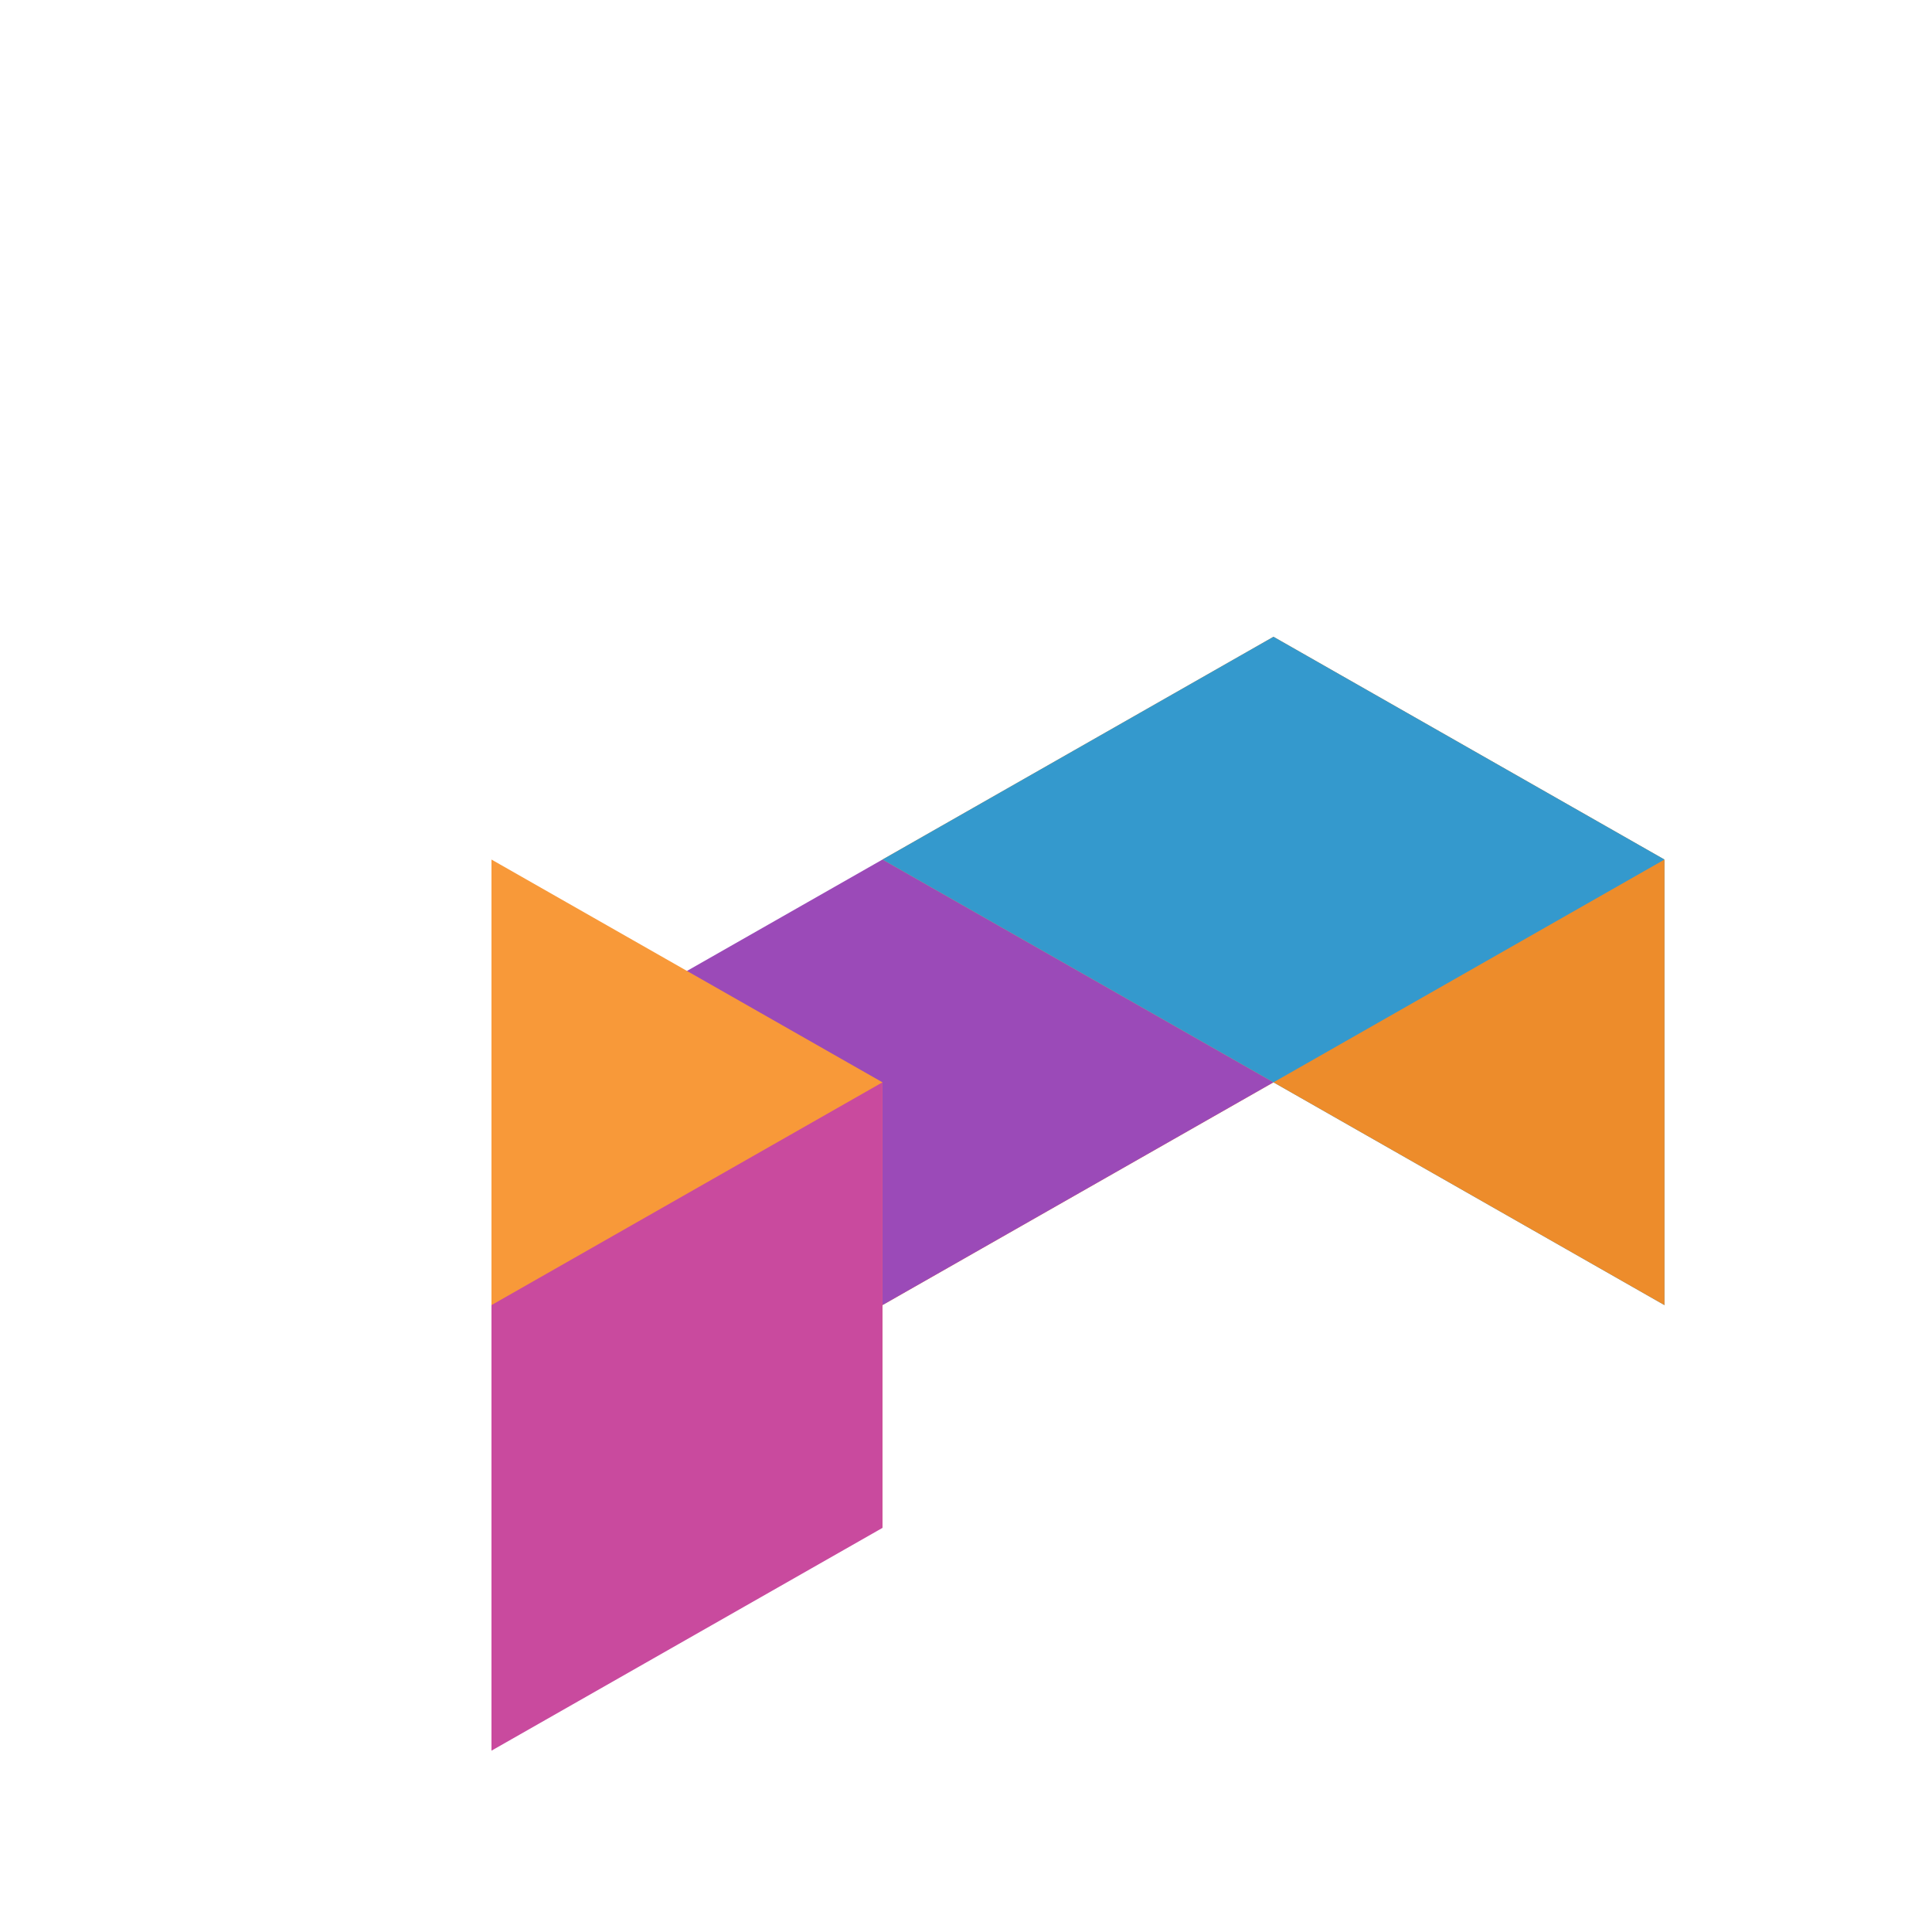
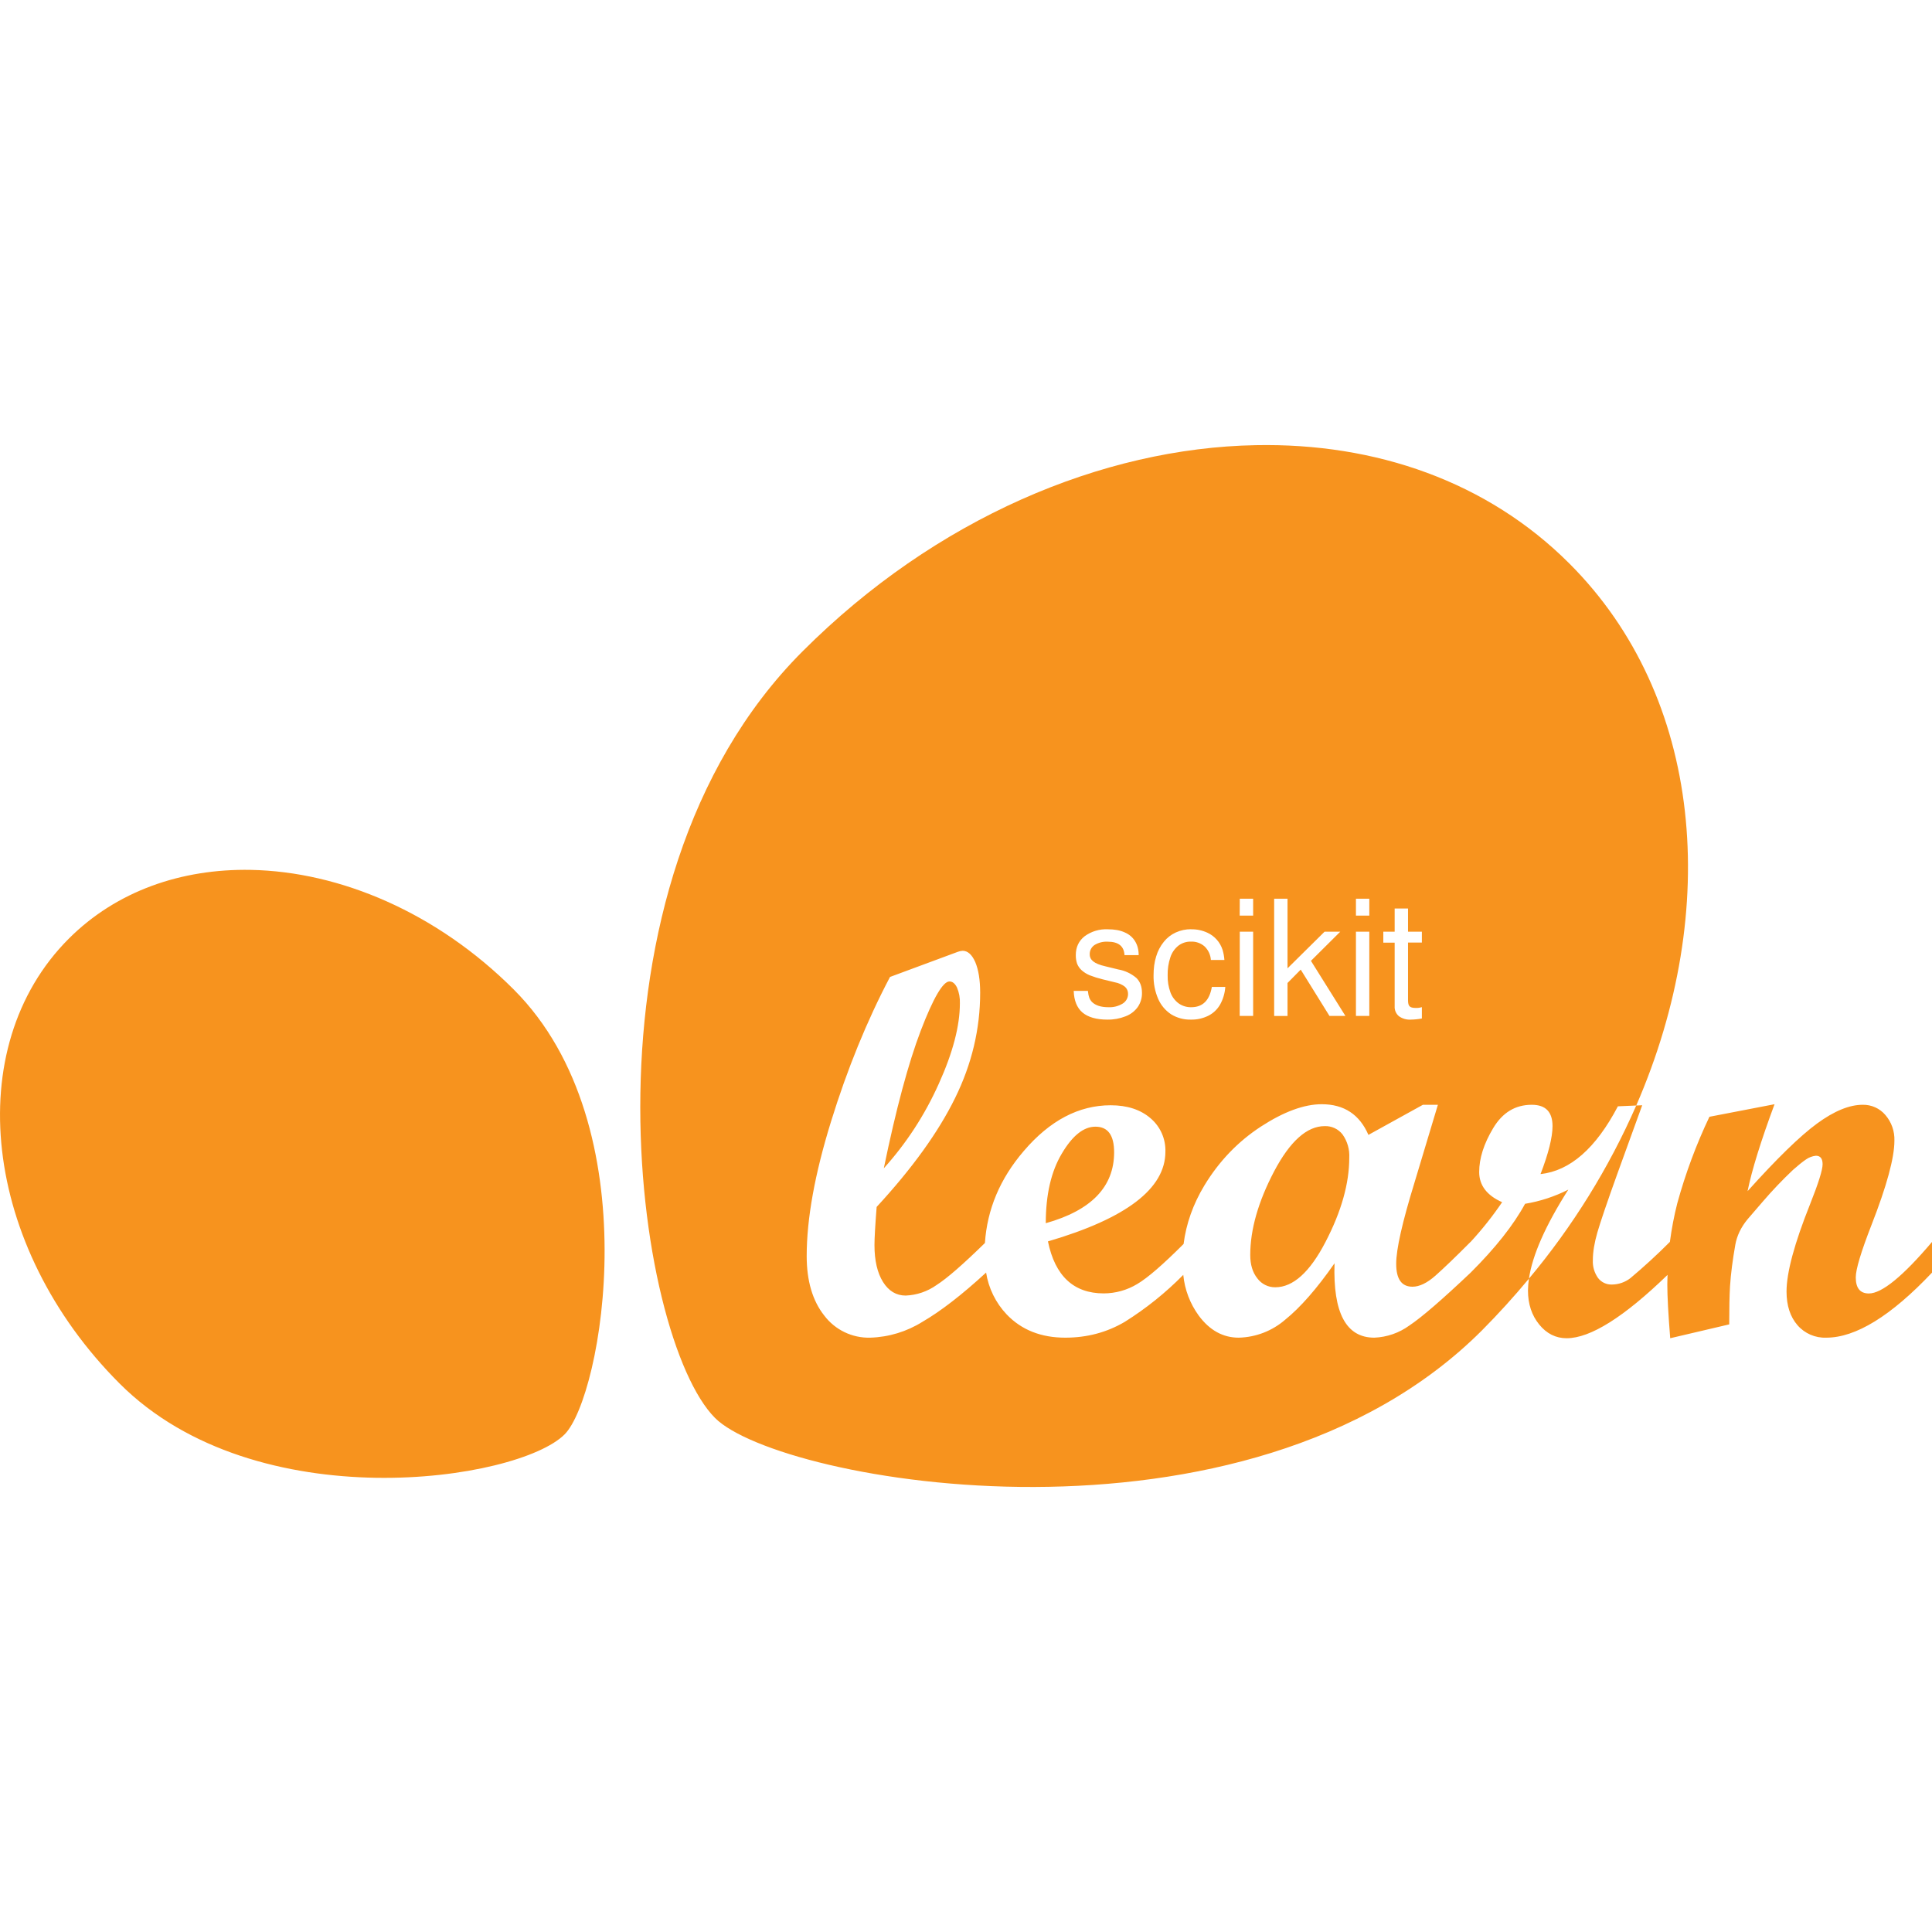
- <svg xmlns="http://www.w3.org/2000/svg" viewBox="0 0 128 128">
-   <path fill="#FF9C34" d="M84.371 42.187l-25.905 14.76v29.52l25.905-14.76z" />
-   <path fill="#3499CD" d="M84.371 71.707l25.905 14.76V57.02l-25.905-14.76z" />
-   <path fill="#9B4AB8" d="M58.466 86.467l25.905-14.76-25.905-14.76-25.905 14.76z" />
-   <path fill="#F89939" d="M32.561 56.947v29.52l25.905 14.76v-29.52z" />
-   <path fill="#ED8C2B" d="M110.276 86.467V56.947l-25.905-14.76v29.52z" />
-   <path fill="#3499CD" d="M84.371 42.187l25.905 14.76-25.905 14.76-25.905-14.76z" />
-   <path fill="#C94A9E" d="M58.466 71.707l-25.905 14.76v29.52l25.905-14.76z" />
+ <svg xmlns="http://www.w3.org/2000/svg" fill="#F7931E" role="img" viewBox="0 0 24 24">
+   <path d="M15.601 5.53c-1.91.035-3.981.91-5.63 2.56-2.93 2.93-2.083 8.53-1.088 9.525.805.804 6.595 1.843 9.526-1.088a9.74 9.74 0 0 0 .584-.643c.043-.292.205-.66.489-1.106a1.848 1.848 0 0 1-.537.176c-.144.265-.37.55-.676.855-.354.335-.607.554-.76.656a.795.795 0 0 1-.437.152c-.35 0-.514-.308-.494-.924-.22.316-.425.549-.612.7a.914.914 0 0 1-.578.224c-.194 0-.36-.09-.496-.273a1.03 1.03 0 0 1-.193-.507 4.016 4.016 0 0 1-.726.583c-.224.132-.47.197-.74.197-.3 0-.543-.096-.727-.288a.978.978 0 0 1-.257-.524v.004c-.3.276-.564.48-.79.611a1.295 1.295 0 0 1-.649.197.693.693 0 0 1-.571-.275c-.145-.183-.218-.43-.218-.739 0-.464.101-1.02.302-1.67.201-.65.445-1.25.733-1.797l.842-.312a.21.21 0 0 1 .06-.013c.063 0 .116.047.157.14.04.095.061.221.061.38 0 .451-.104.888-.312 1.31-.207.422-.532.873-.974 1.352-.018.23-.027.388-.027.474 0 .193.036.345.106.458.071.113.165.169.282.169a.71.71 0 0 0 .382-.13c.132-.084.333-.26.602-.523.028-.418.187-.798.482-1.142.324-.38.685-.569 1.08-.569.206 0 .37.054.494.16a.524.524 0 0 1 .186.417c0 .458-.486.829-1.459 1.114.088.43.32.646.693.646a.807.807 0 0 0 .417-.117c.129-.076.321-.243.575-.497.032-.252.118-.495.259-.728.182-.3.416-.544.701-.73.285-.185.537-.278.756-.278.276 0 .47.127.58.381l.677-.374h.186l-.292.971c-.15.488-.226.823-.226 1.004 0 .19.067.285.202.285.086 0 .181-.045.285-.137.104-.092.25-.232.437-.42v.001c.143-.155.274-.32.392-.494-.19-.084-.285-.21-.285-.375 0-.17.058-.352.174-.545.116-.194.275-.29.479-.29.172 0 .258.088.258.265 0 .139-.05.338-.149.596.367-.04.687-.32.961-.842l.228-.01c1.059-2.438.828-5.075-.83-6.732-1.019-1.02-2.408-1.5-3.895-1.471zm4.725 8.203a8.938 8.938 0 0 1-1.333 2.151 1.09 1.09 0 0 0-.012.147c0 .168.047.309.14.423.092.113.206.17.34.17.296 0 .714-.264 1.254-.787-.001.04-.003.08-.003.121 0 .146.012.368.036.666l.733-.172c0-.2.003-.357.01-.474.01-.157.033-.33.066-.517.02-.11.07-.216.152-.315l.186-.216a5.276 5.276 0 0 1 .378-.397c.062-.055.116-.099.162-.13a.26.26 0 0 1 .123-.046c.055 0 .083.035.083.106 0 .07-.052.236-.156.497-.194.486-.292.848-.292 1.084 0 .175.046.314.136.418a.45.45 0 0 0 .358.155c.365 0 .803-.269 1.313-.808v-.381c-.361.426-.623.64-.784.64-.109 0-.163-.067-.163-.2 0-.1.065-.316.195-.65.19-.486.285-.836.285-1.048a.464.464 0 0 0-.112-.319.36.36 0 0 0-.282-.127c-.165 0-.354.077-.567.233-.213.156-.5.436-.863.84.053-.262.165-.622.335-1.08l-.809.156a6.54 6.54 0 0 0-.399 1.074c-.04.156-.07.316-.092.48a7.447 7.447 0 0 1-.49.45.38.38 0 0 1-.229.08.208.208 0 0 1-.174-.082.352.352 0 0 1-.064-.222c0-.1.019-.214.056-.343.038-.13.12-.373.249-.731l.308-.849zm-17.21-2.927c-.863-.016-1.67.263-2.261.854-1.352 1.352-1.07 3.827.631 5.527 1.7 1.701 4.95 1.21 5.527.632.467-.466 1.07-3.827-.631-5.527-.957-.957-2.158-1.465-3.267-1.486zm12.285.358h.166v.21H15.4zm.427 0h.166v.865l.46-.455h.195l-.364.362.428.684h-.198l-.357-.575-.164.166v.41h-.166zm1.016 0h.166v.21h-.166zm.481.122h.166v.288h.172v.135h-.172v.717c0 .037.006.062.02.075.012.013.037.02.074.02a.23.23 0 0 0 .078-.01v.141a.802.802 0 0 1-.136.014.23.23 0 0 1-.15-.043.15.15 0 0 1-.052-.123v-.79h-.141v-.136h.141zm-3.562.258c.081 0 .15.012.207.038.057.024.1.061.13.11s.045.106.045.173h-.176c-.006-.111-.075-.167-.208-.167a.285.285 0 0 0-.164.041.134.134 0 0 0-.06.117c0 .035.015.065.045.088.03.024.08.044.15.06l.16.039a.47.47 0 0 1 .224.105c.047.046.07.108.07.186a.3.3 0 0 1-.052.175.327.327 0 0 1-.152.116.585.585 0 0 1-.226.041c-.136 0-.24-.03-.309-.088-.069-.059-.105-.149-.109-.269h.176c.004.037.01.065.017.084a.166.166 0 0 0 .034.054c.044.043.112.065.204.065a.31.31 0 0 0 .177-.045.139.139 0 0 0 .067-.119.116.116 0 0 0-.038-.09.287.287 0 0 0-.124-.055l-.156-.038a1.248 1.248 0 0 1-.159-.05.359.359 0 0 1-.098-.061.22.22 0 0 1-.058-.083.32.32 0 0 1-.016-.108c0-.096.036-.174.109-.232a.45.45 0 0 1 .29-.087zm1.035 0a.46.46 0 0 1 .202.043.351.351 0 0 1 .187.212.577.577 0 0 1 .023.126h-.168a.256.256 0 0 0-.078-.168.242.242 0 0 0-.17-.06.248.248 0 0 0-.155.05.306.306 0 0 0-.1.144.662.662 0 0 0-.034.224.58.58 0 0 0 .035.214.299.299 0 0 0 .101.135.261.261 0 0 0 .157.048c.142 0 .227-.084.256-.252h.167a.519.519 0 0 1-.065.22.35.35 0 0 1-.146.138.464.464 0 0 1-.216.048.448.448 0 0 1-.246-.066.441.441 0 0 1-.161-.192.703.703 0 0 1-.057-.293c0-.085.01-.163.032-.233a.522.522 0 0 1 .095-.182.403.403 0 0 1 .15-.117.453.453 0 0 1 .191-.04zm.603.03h.166v1.046H15.4zm1.443 0h.166v1.046h-.166zm-5.05.618c-.08 0-.2.204-.356.611-.155.407-.308.977-.459 1.71.281-.312.509-.662.683-1.05.175-.387.262-.72.262-.999a.455.455 0 0 0-.036-.197c-.025-.05-.056-.075-.093-.075zm4.662 1.797c-.221 0-.431.188-.629.563-.197.376-.296.722-.296 1.038 0 .12.029.216.088.29a.273.273 0 0 0 .223.111c.221 0 .43-.188.625-.565.196-.377.294-.725.294-1.043a.457.457 0 0 0-.083-.29.269.269 0 0 0-.222-.104zm-2.848.007c-.146 0-.285.11-.417.333-.133.222-.2.51-.2.866.566-.159.849-.452.849-.881 0-.212-.077-.318-.232-.318Z" />
</svg>
